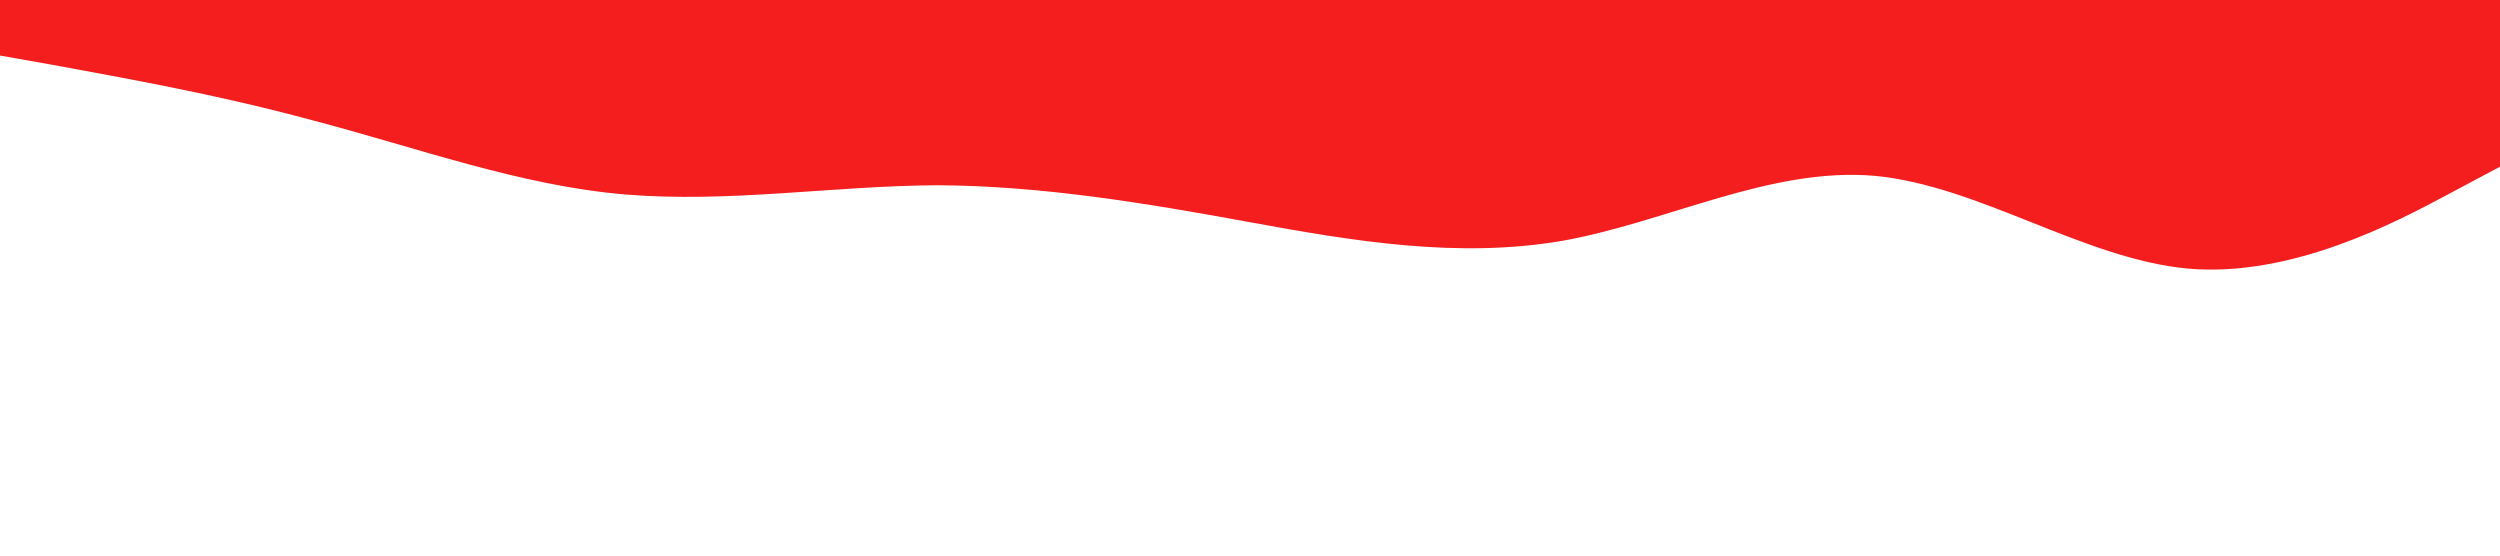
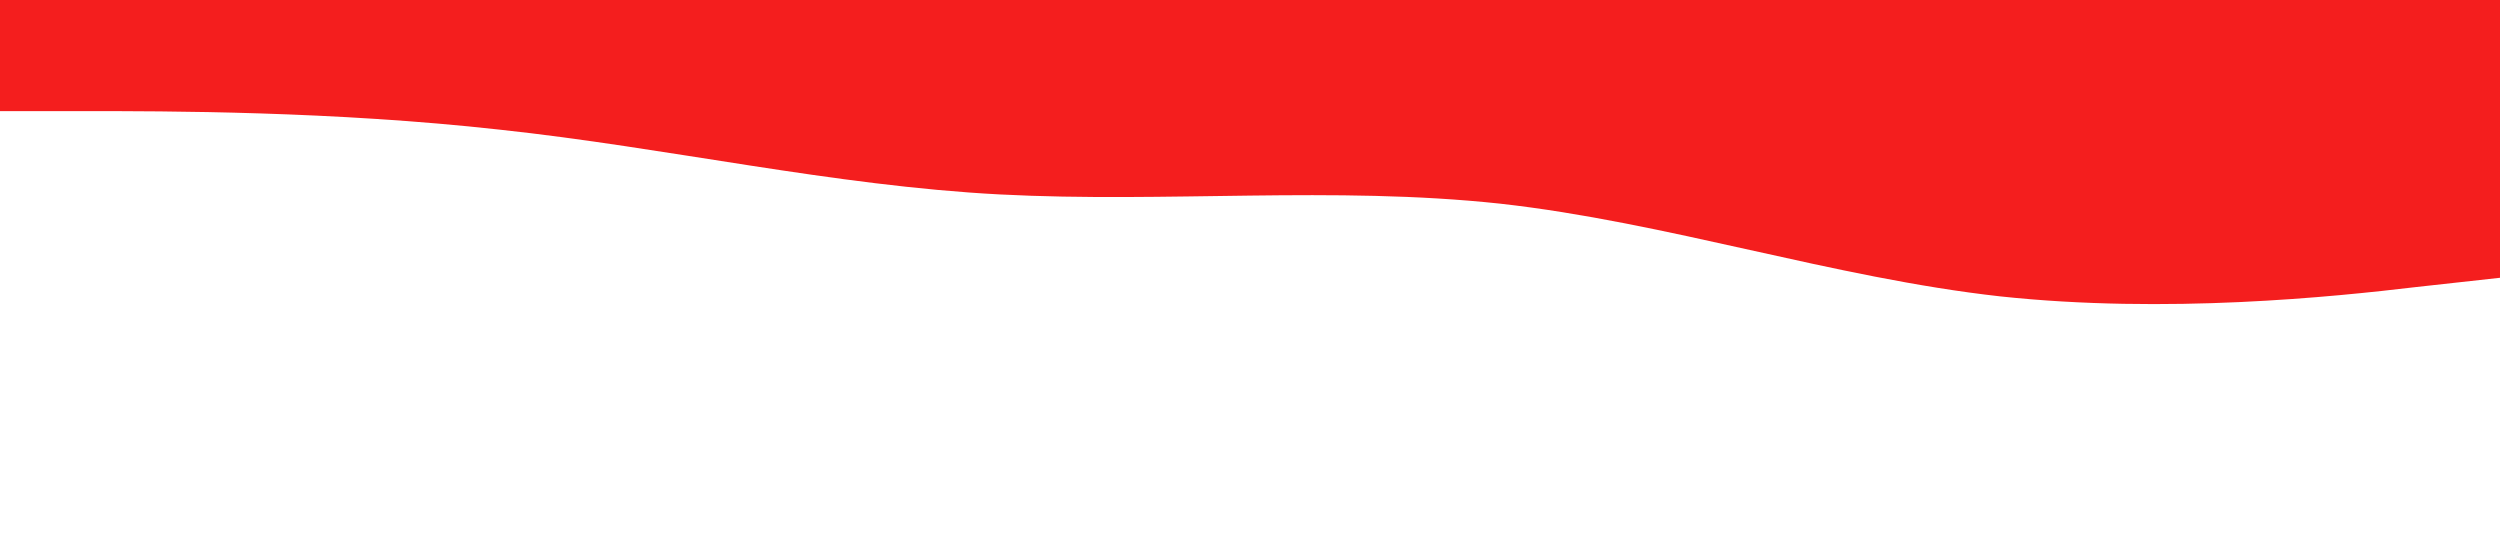
<svg xmlns="http://www.w3.org/2000/svg" viewBox="0 0 1440 320">
-   <path fill="#F41E1E" fill-opacity="1" d="M0,32L30,37.3C60,43,120,53,180,69.3C240,85,300,107,360,112C420,117,480,107,540,106.7C600,107,660,117,720,128C780,139,840,149,900,138.7C960,128,1020,96,1080,101.3C1140,107,1200,149,1260,154.7C1320,160,1380,128,1410,112L1440,96L1440,0L1410,0C1380,0,1320,0,1260,0C1200,0,1140,0,1080,0C1020,0,960,0,900,0C840,0,780,0,720,0C660,0,600,0,540,0C480,0,420,0,360,0C300,0,240,0,180,0C120,0,60,0,30,0L0,0Z" />
+   <path fill="#F41E1E" fill-opacity="1" d="M0,64L48,64C96,64,192,64,288,74.7C384,85,480,107,576,112C672,117,768,107,864,117.3C960,128,1056,160,1152,170.7C1248,181,1344,171,1392,165.3L1440,160L1440,0L1392,0C1344,0,1248,0,1152,0C1056,0,960,0,864,0C768,0,672,0,576,0C480,0,384,0,288,0C192,0,96,0,48,0L0,0Z" />
</svg>
